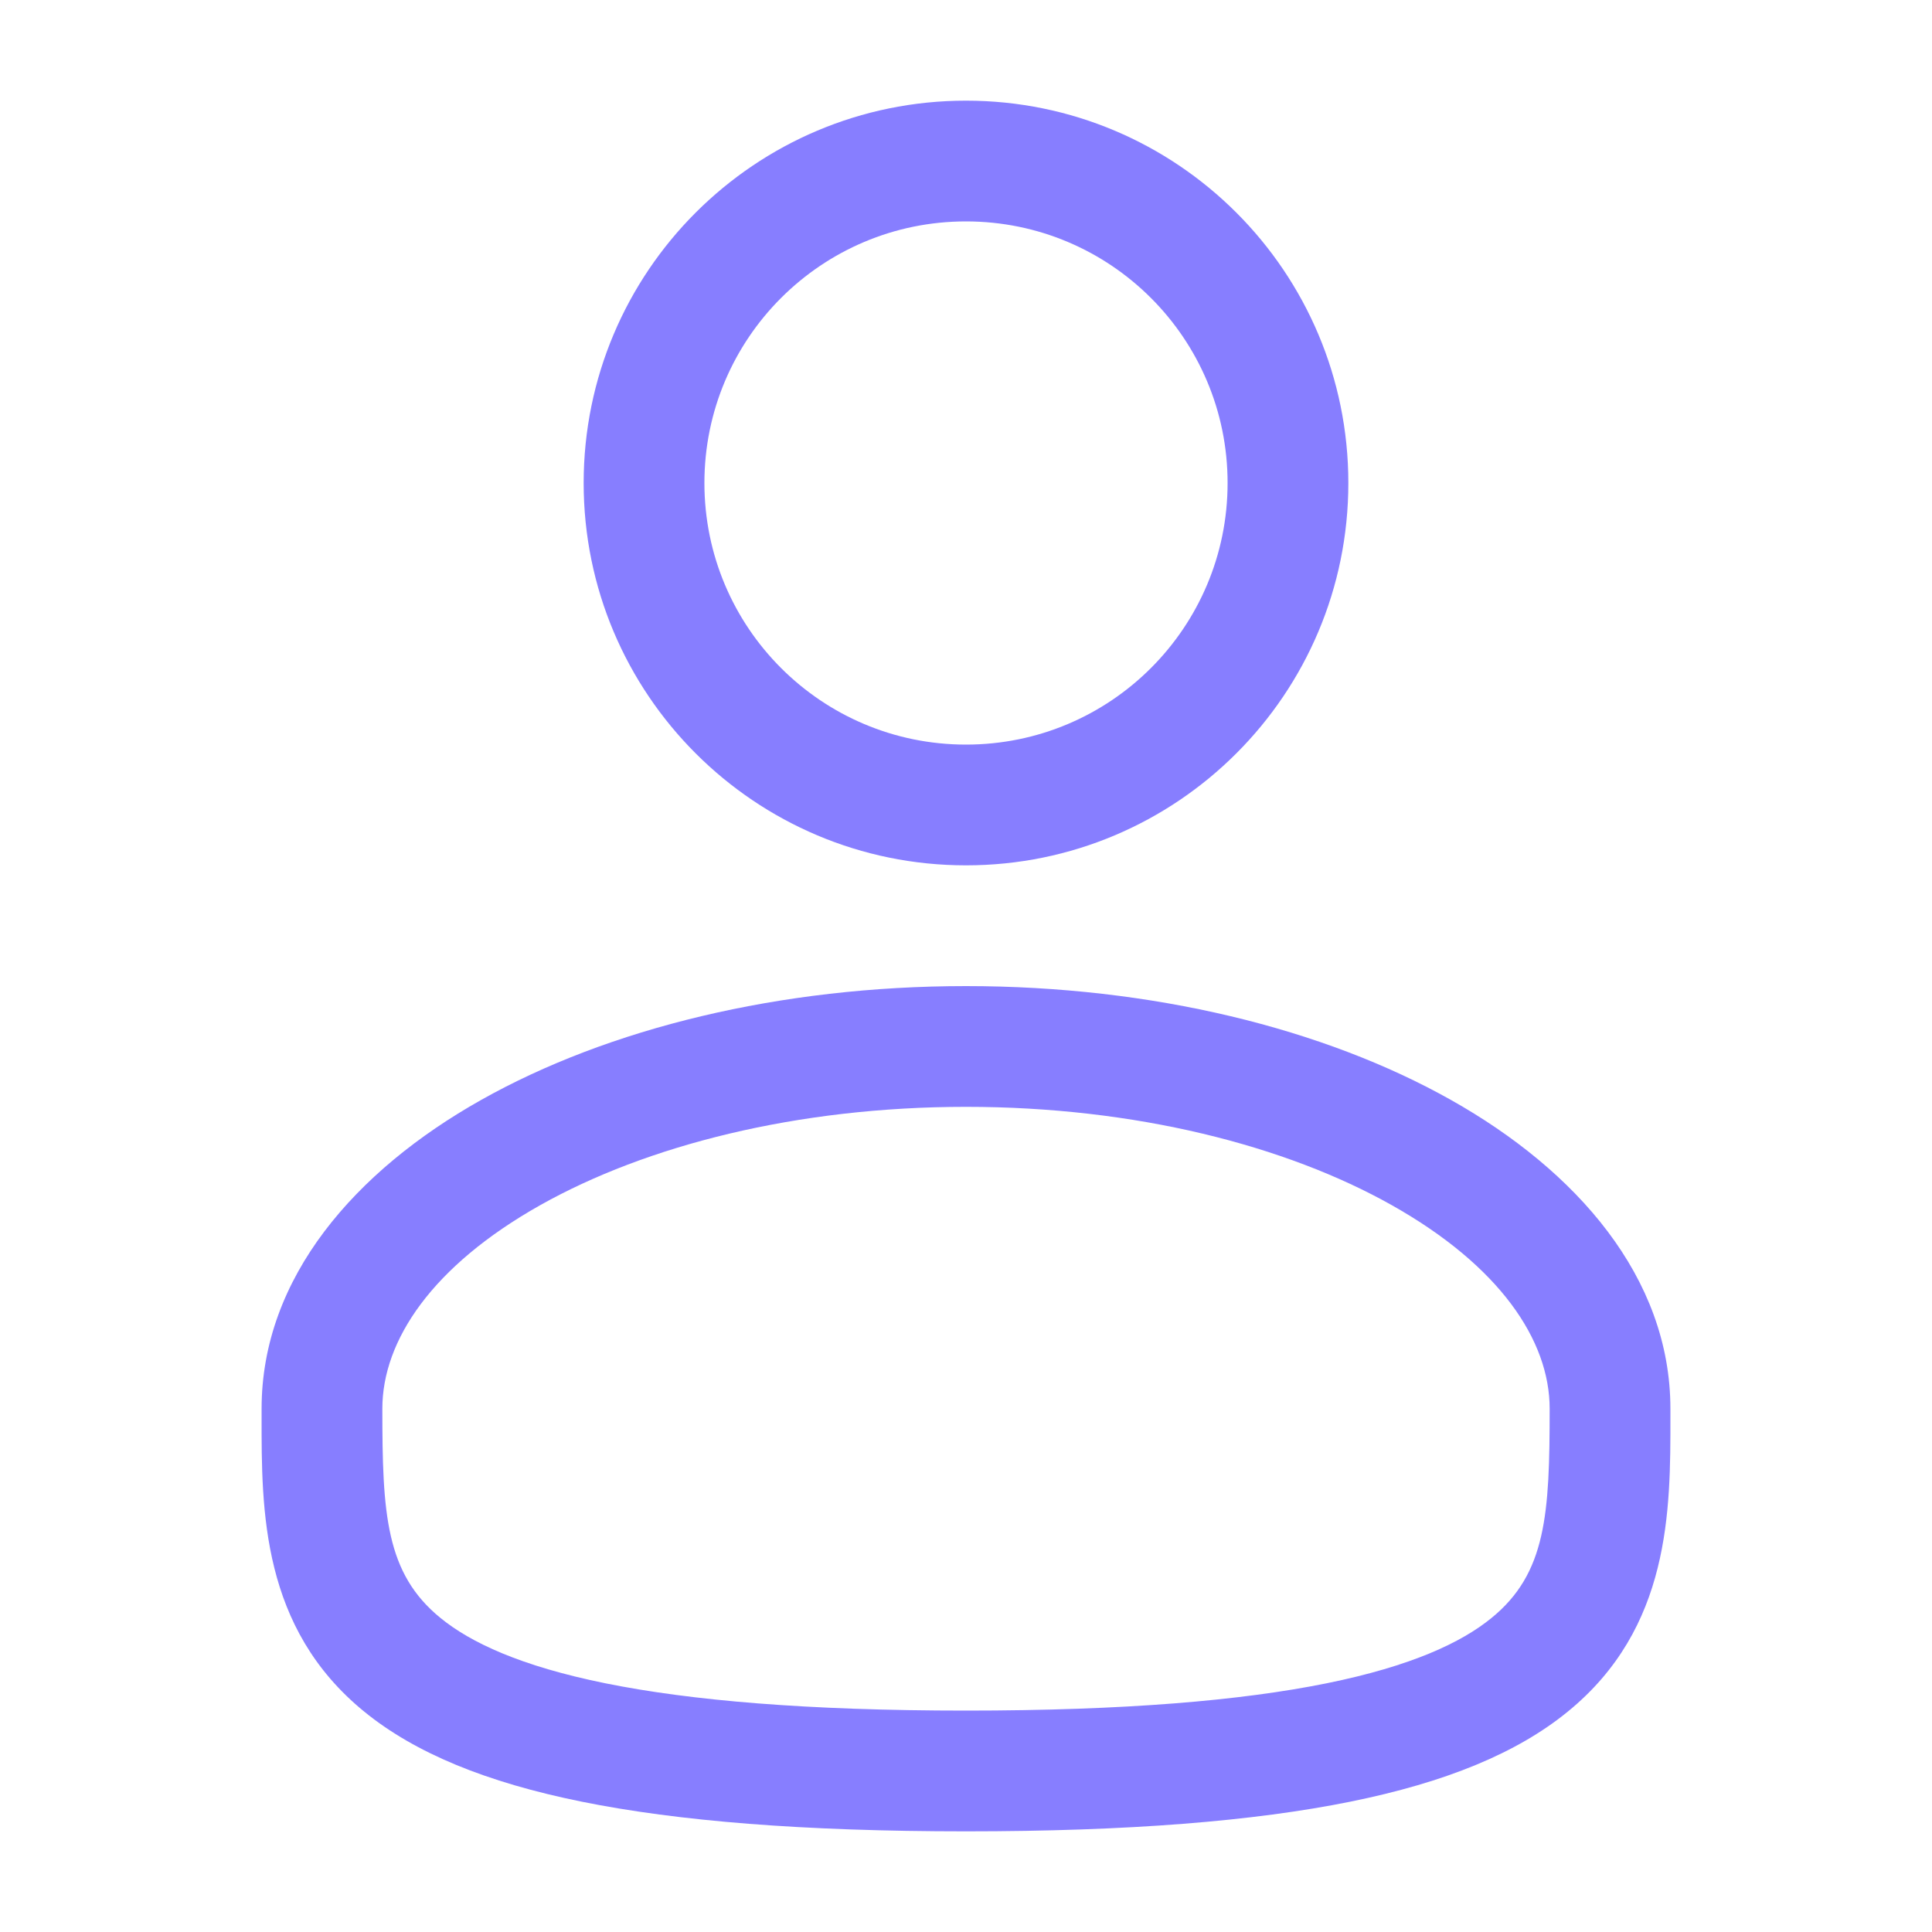
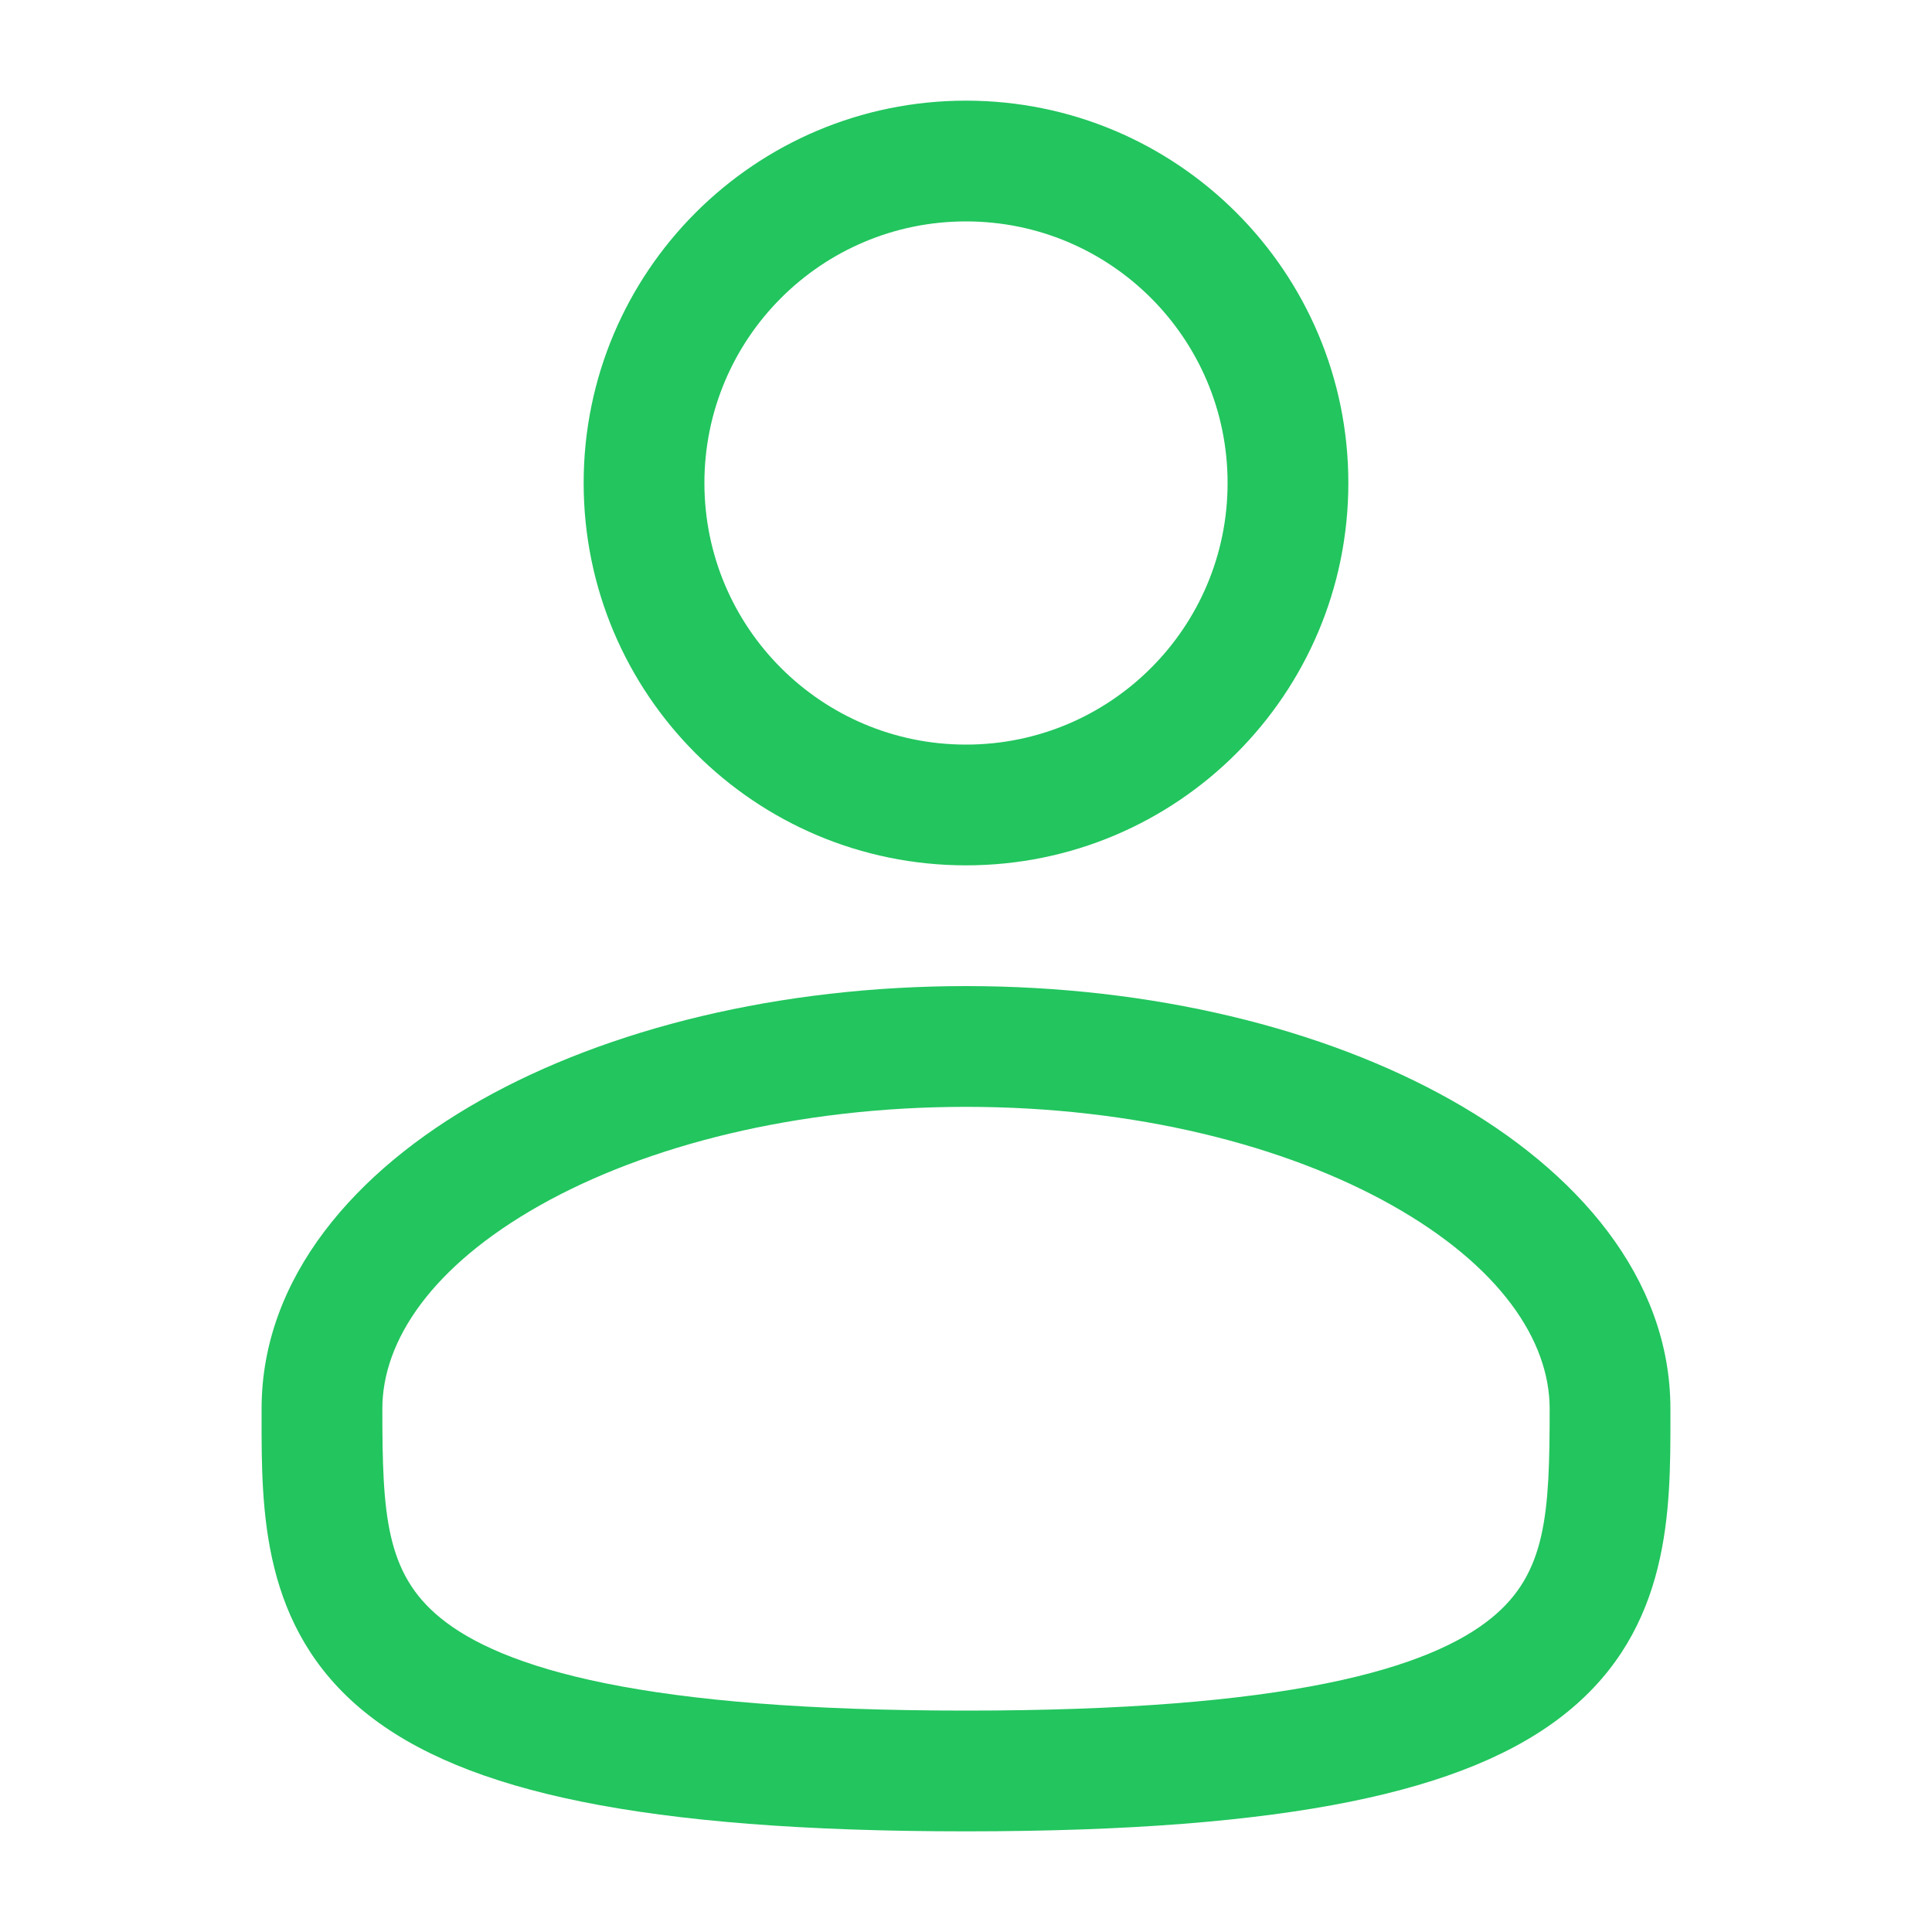
<svg xmlns="http://www.w3.org/2000/svg" width="20" height="20" viewBox="0 0 20 20" fill="none">
-   <path fill-rule="evenodd" clip-rule="evenodd" d="M10 1.042C7.814 1.042 6.042 2.814 6.042 5C6.042 7.186 7.814 8.958 10 8.958C12.186 8.958 13.958 7.186 13.958 5C13.958 2.814 12.186 1.042 10 1.042ZM7.292 5C7.292 3.504 8.504 2.292 10 2.292C11.496 2.292 12.708 3.504 12.708 5C12.708 6.496 11.496 7.708 10 7.708C8.504 7.708 7.292 6.496 7.292 5Z" fill="#877EFF" />
-   <path fill-rule="evenodd" clip-rule="evenodd" d="M10 10.208C8.072 10.208 6.296 10.646 4.98 11.387C3.683 12.116 2.708 13.222 2.708 14.583L2.708 14.668C2.707 15.636 2.706 16.852 3.772 17.72C4.297 18.147 5.03 18.45 6.022 18.651C7.016 18.852 8.312 18.958 10 18.958C11.688 18.958 12.984 18.852 13.978 18.651C14.97 18.45 15.704 18.147 16.228 17.72C17.294 16.852 17.293 15.636 17.292 14.668L17.292 14.583C17.292 13.222 16.317 12.116 15.021 11.387C13.704 10.646 11.928 10.208 10 10.208ZM3.958 14.583C3.958 13.874 4.476 13.104 5.592 12.476C6.689 11.859 8.246 11.458 10 11.458C11.754 11.458 13.311 11.859 14.408 12.476C15.524 13.104 16.042 13.874 16.042 14.583C16.042 15.673 16.008 16.287 15.439 16.75C15.13 17.002 14.614 17.247 13.73 17.426C12.849 17.604 11.645 17.708 10 17.708C8.355 17.708 7.151 17.604 6.27 17.426C5.386 17.247 4.87 17.002 4.561 16.75C3.992 16.287 3.958 15.673 3.958 14.583Z" fill="#877EFF" />
+   <path fill-rule="evenodd" clip-rule="evenodd" d="M10 1.042C7.814 1.042 6.042 2.814 6.042 5C6.042 7.186 7.814 8.958 10 8.958C12.186 8.958 13.958 7.186 13.958 5C13.958 2.814 12.186 1.042 10 1.042ZM7.292 5C7.292 3.504 8.504 2.292 10 2.292C11.496 2.292 12.708 3.504 12.708 5C12.708 6.496 11.496 7.708 10 7.708C8.504 7.708 7.292 6.496 7.292 5Z" fill="#22C55E" />
+   <path fill-rule="evenodd" clip-rule="evenodd" d="M10 10.208C8.072 10.208 6.296 10.646 4.98 11.387C3.683 12.116 2.708 13.222 2.708 14.583L2.708 14.668C2.707 15.636 2.706 16.852 3.772 17.72C4.297 18.147 5.03 18.45 6.022 18.651C7.016 18.852 8.312 18.958 10 18.958C11.688 18.958 12.984 18.852 13.978 18.651C14.97 18.45 15.704 18.147 16.228 17.72C17.294 16.852 17.293 15.636 17.292 14.668L17.292 14.583C17.292 13.222 16.317 12.116 15.021 11.387C13.704 10.646 11.928 10.208 10 10.208ZM3.958 14.583C3.958 13.874 4.476 13.104 5.592 12.476C6.689 11.859 8.246 11.458 10 11.458C11.754 11.458 13.311 11.859 14.408 12.476C15.524 13.104 16.042 13.874 16.042 14.583C16.042 15.673 16.008 16.287 15.439 16.75C15.13 17.002 14.614 17.247 13.73 17.426C12.849 17.604 11.645 17.708 10 17.708C8.355 17.708 7.151 17.604 6.27 17.426C5.386 17.247 4.87 17.002 4.561 16.75C3.992 16.287 3.958 15.673 3.958 14.583Z" fill="#22C55E" />
</svg>
